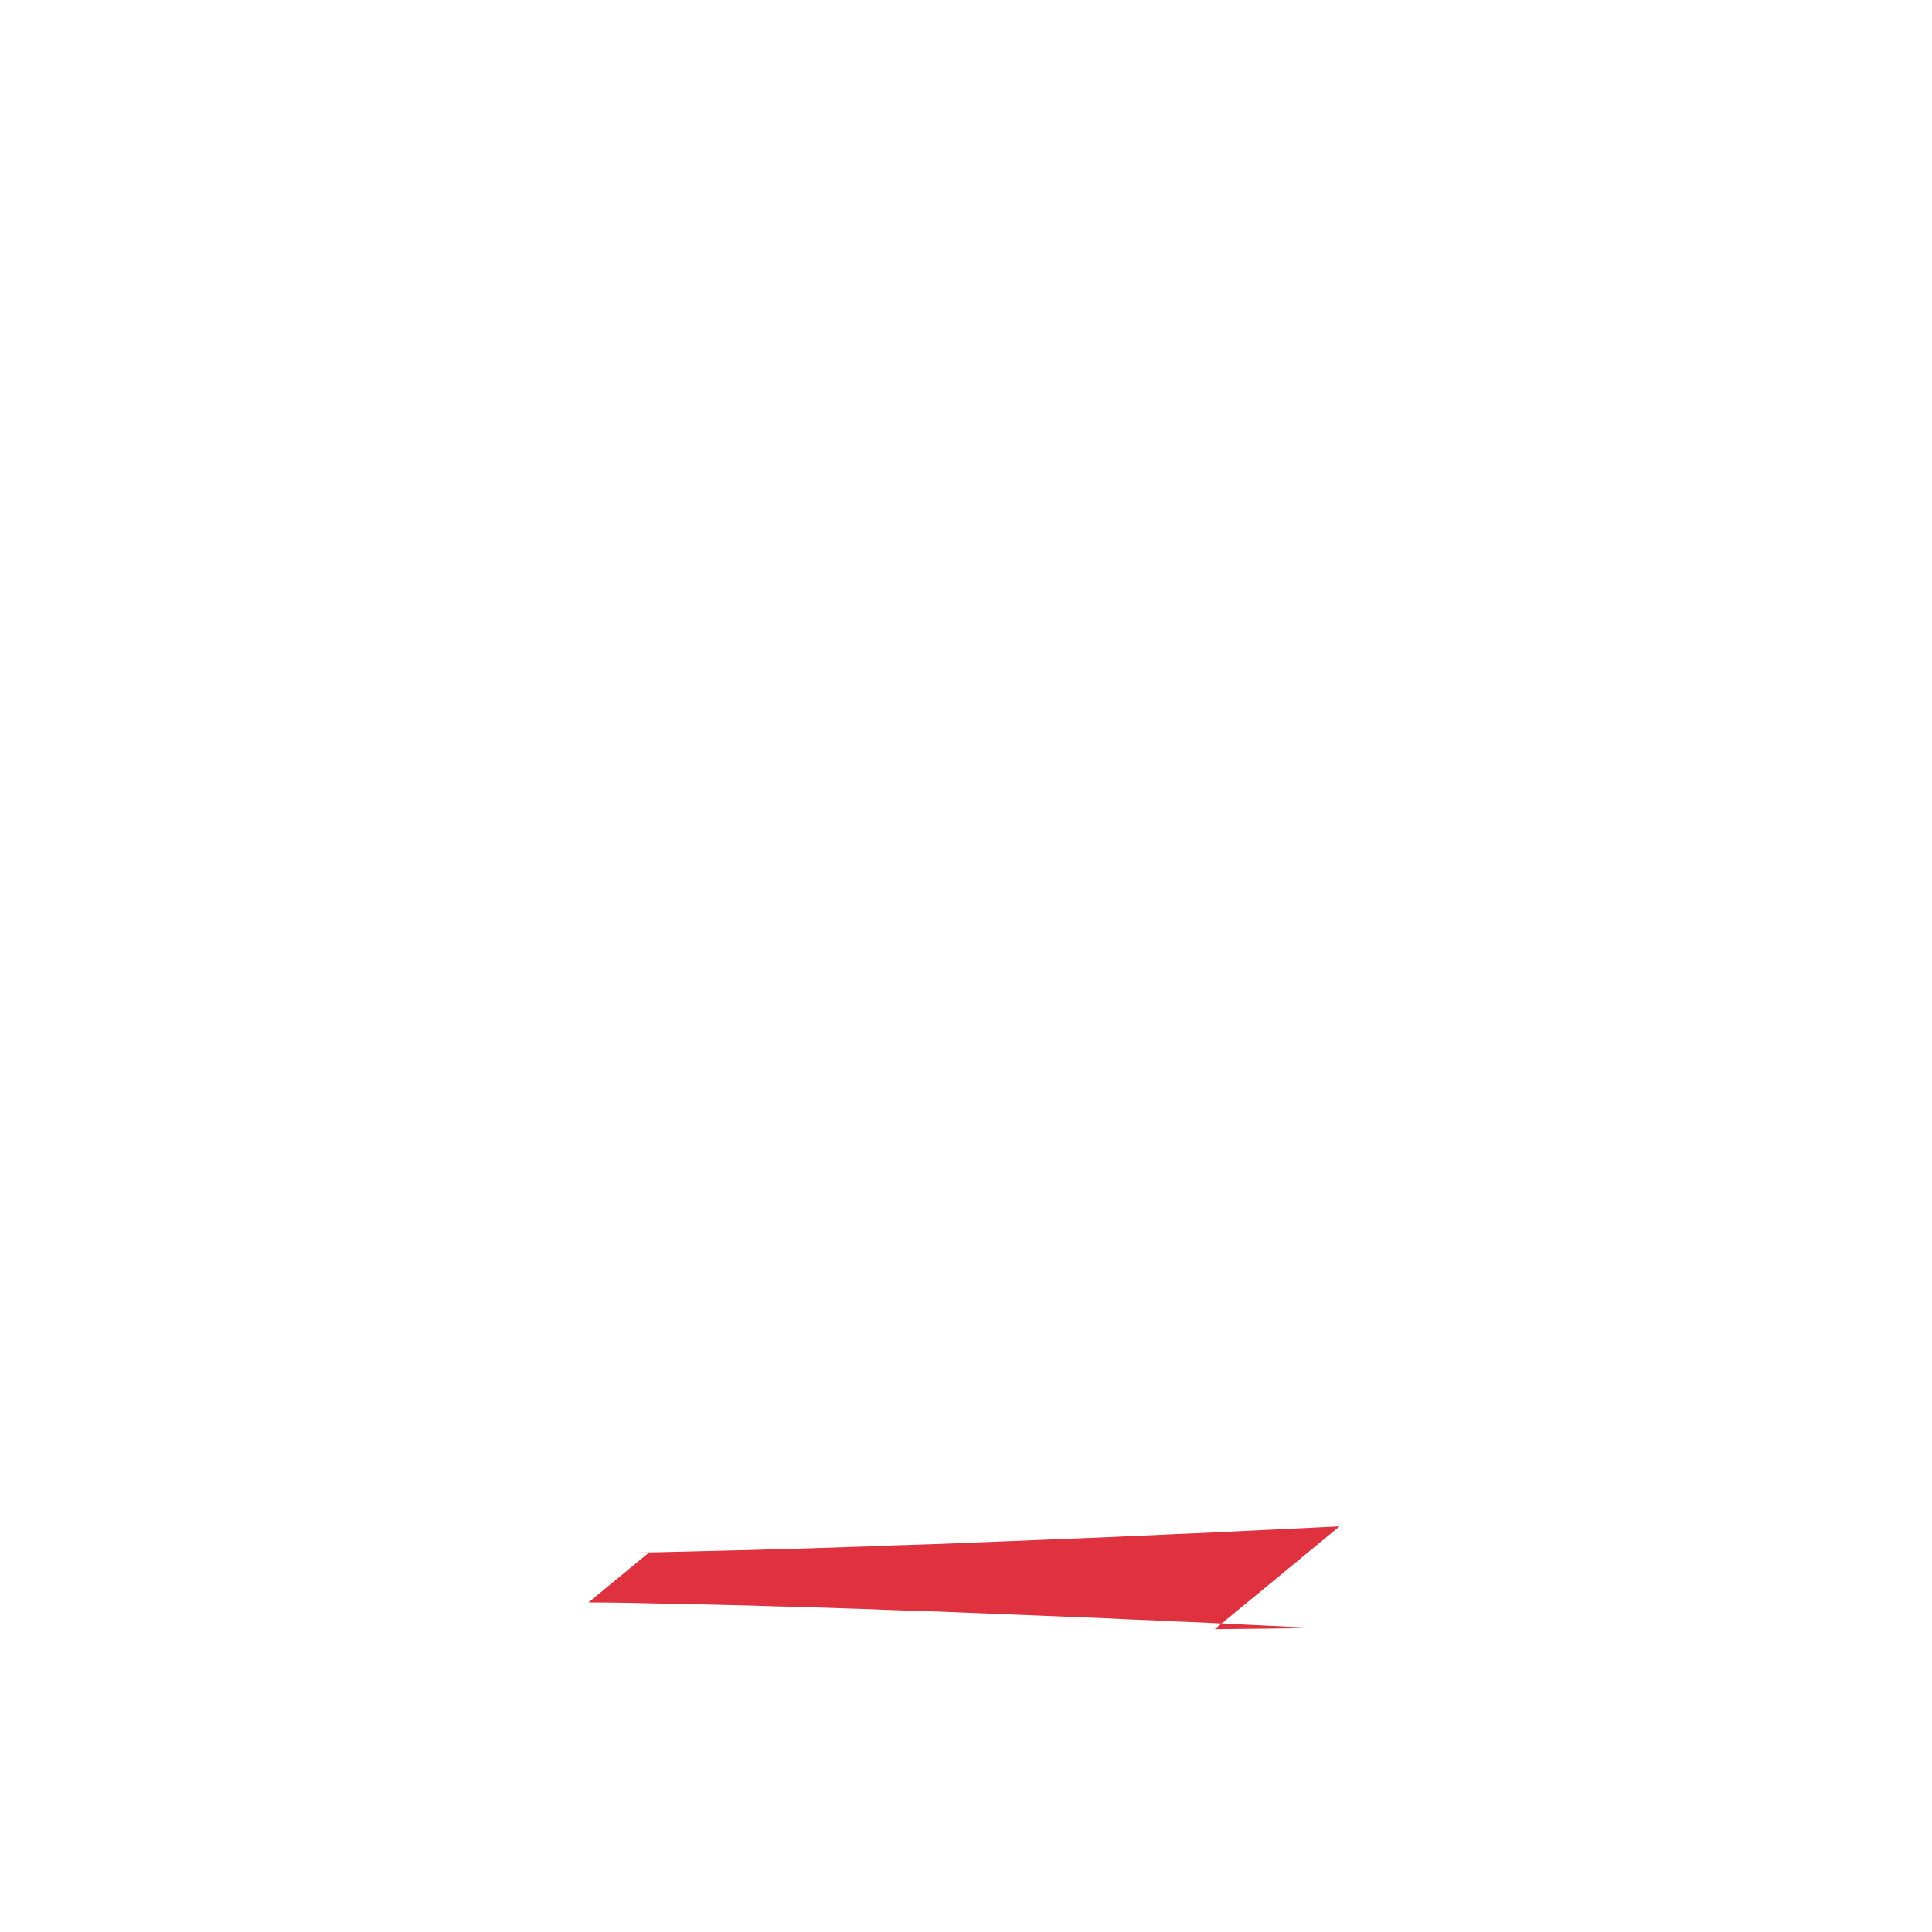
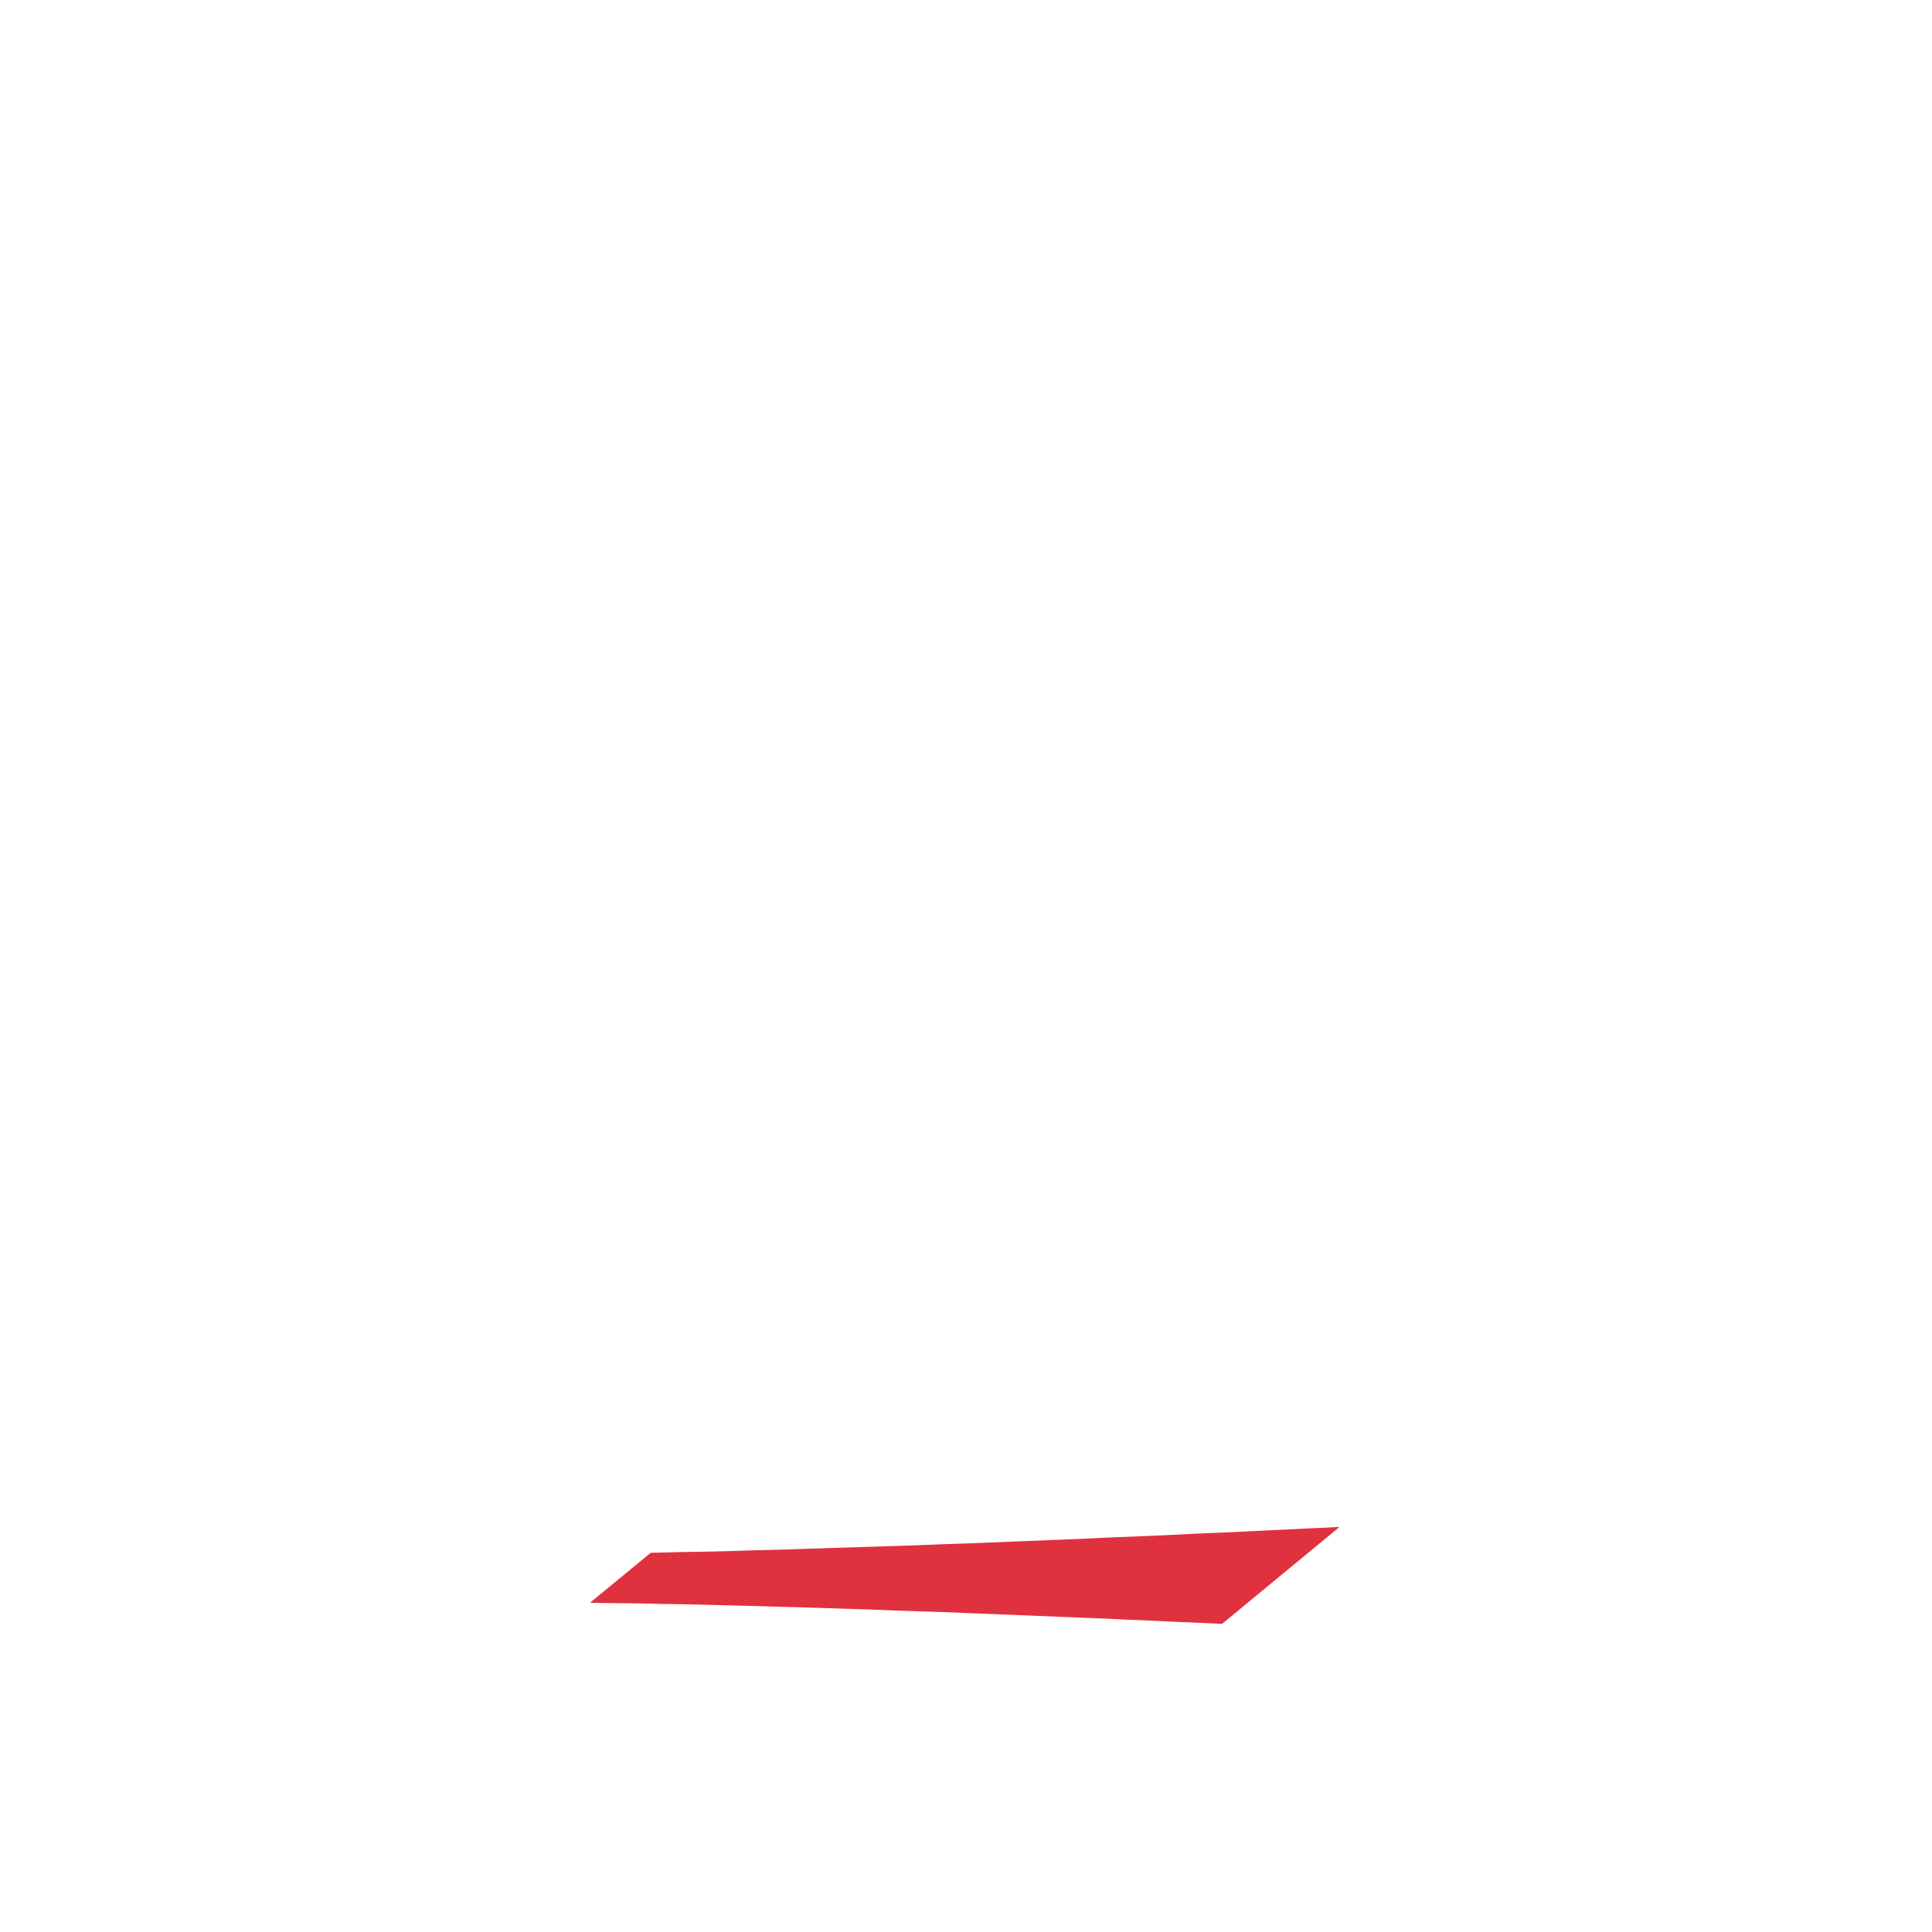
<svg xmlns="http://www.w3.org/2000/svg" width="1024" height="1024" viewBox="0 0 1024 1024">
-   <path fill="#E0313F" d="M311.9 849.3 343.6 823.2 324.3 823.1 336.8 822.9 349.2 822.7 361.7 822.4 374.1 822.1 386.5 821.8 399 821.5 411.4 821.1 423.9 820.8 436.3 820.4 448.7 820 461.2 819.6 473.6 819.1 486.1 818.7 498.5 818.3 510.9 817.8 523.4 817.3 535.8 816.8 548.3 816.3 560.7 815.8 573.1 815.3 585.6 814.8 598 814.2 610.5 813.7 622.9 813.1 635.3 812.6 647.8 812 660.2 811.4 672.7 810.8 685.1 810.2 697.5 809.6 710 809 647.5 860.5 647.8 860.5 660.2 861.1 672.7 861.7 685.1 862.3 697.5 862.9 643.8 863.5 647.5 860.5 635.3 859.9 622.9 859.4 610.5 858.8 598 858.3 585.6 857.7 573.1 857.2 560.7 856.7 548.3 856.2 535.8 855.7 523.4 855.2 510.9 854.7 498.5 854.2 486.1 853.8 473.6 853.4 461.2 852.9 448.7 852.5 436.3 852.1 423.9 851.7 411.4 851.4 399 851 386.5 850.7 374.1 850.4 361.7 850.1 349.2 849.9 336.8 849.6 324.3 849.4Z" />
+   <path fill="#E0313F" d="M312.7 849.5 344.9 823 349.9 822.9 362.4 822.6 374.8 822.4 387.2 822.1 399.6 821.7 412 821.4 424.4 821 436.9 820.6 449.3 820.2 461.7 819.8 474.1 819.4 486.5 819 498.9 818.5 511.4 818.1 523.8 817.6 536.2 817.1 548.6 816.6 561 816.1 573.4 815.6 585.9 815 598.3 814.5 610.7 814 623.1 813.4 635.5 812.8 648 812.3 660.4 811.7 672.8 811.1 685.2 810.5 697.6 809.9 710 809.3 647.7 860.7 635.5 860.1 623.1 859.6 610.7 859 598.3 858.5 585.9 857.9 573.4 857.4 561 856.9 548.6 856.4 536.2 855.9 523.8 855.4 511.4 854.9 498.9 854.4 486.5 854 474.1 853.6 461.7 853.1 449.3 852.7 436.9 852.3 424.4 851.9 412 851.6 399.6 851.2 387.2 850.9 374.8 850.6 362.4 850.3 349.9 850.1 337.5 849.8 325.1 849.7Z" />
</svg>
